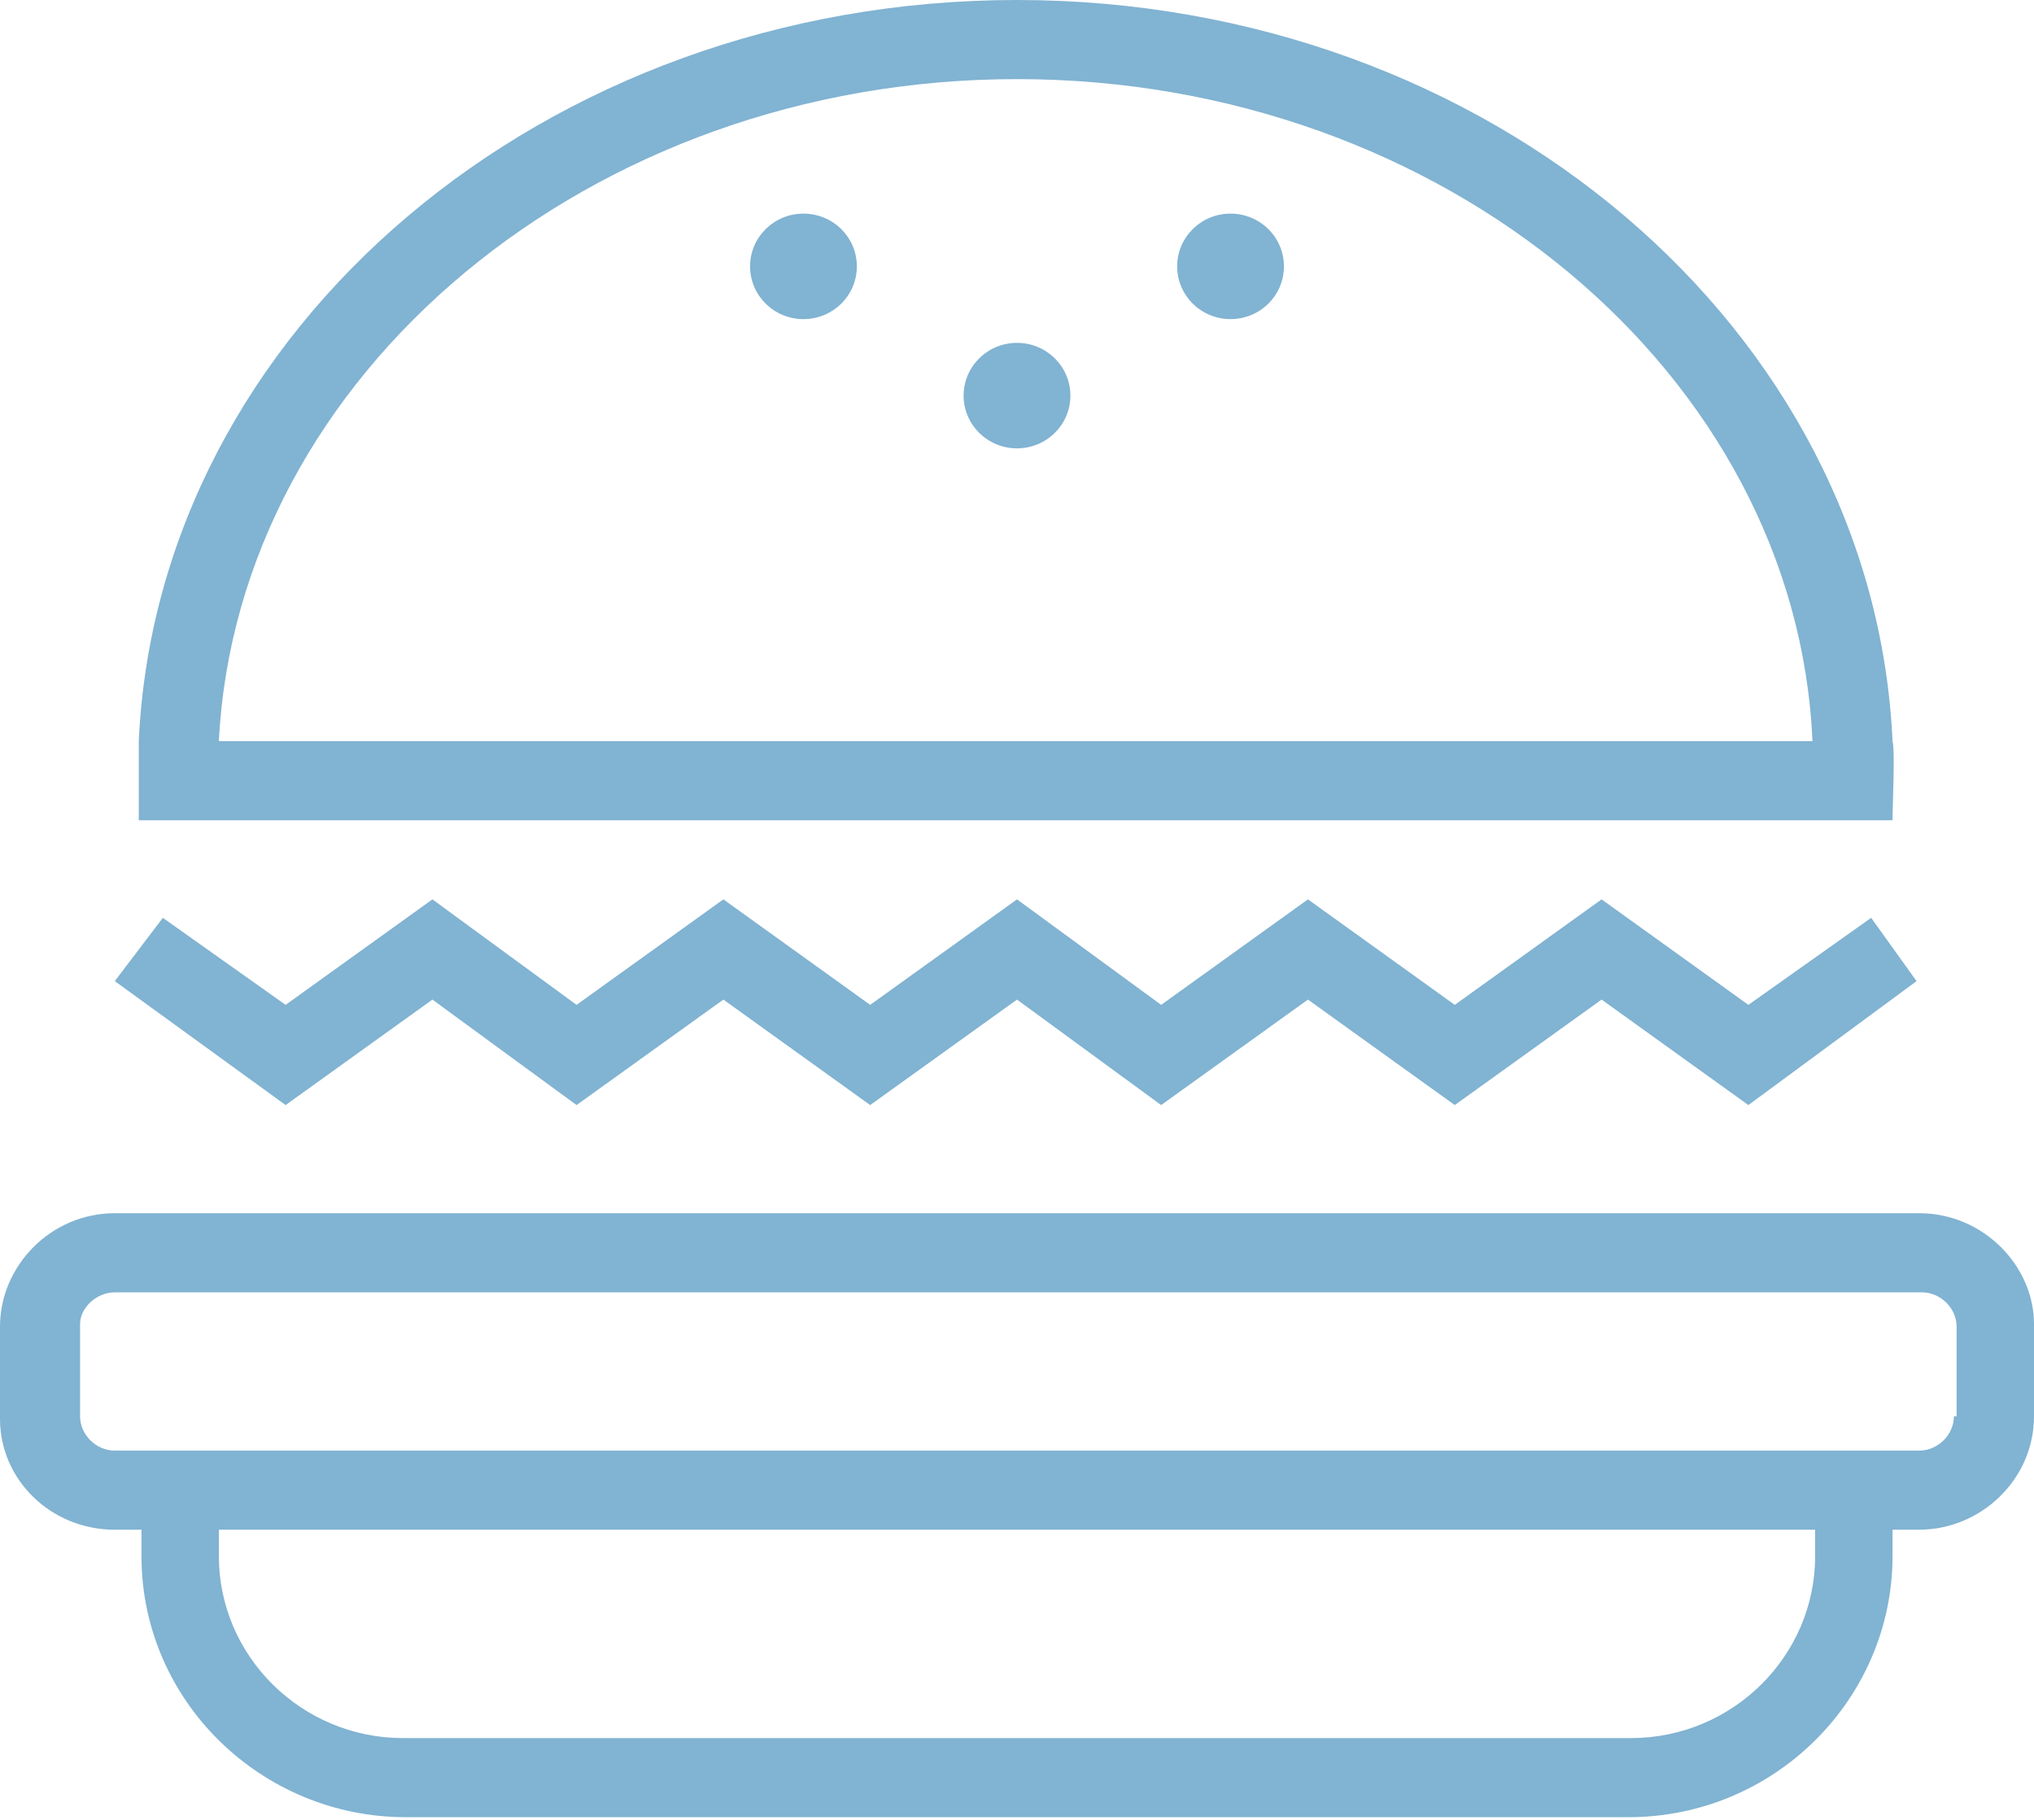
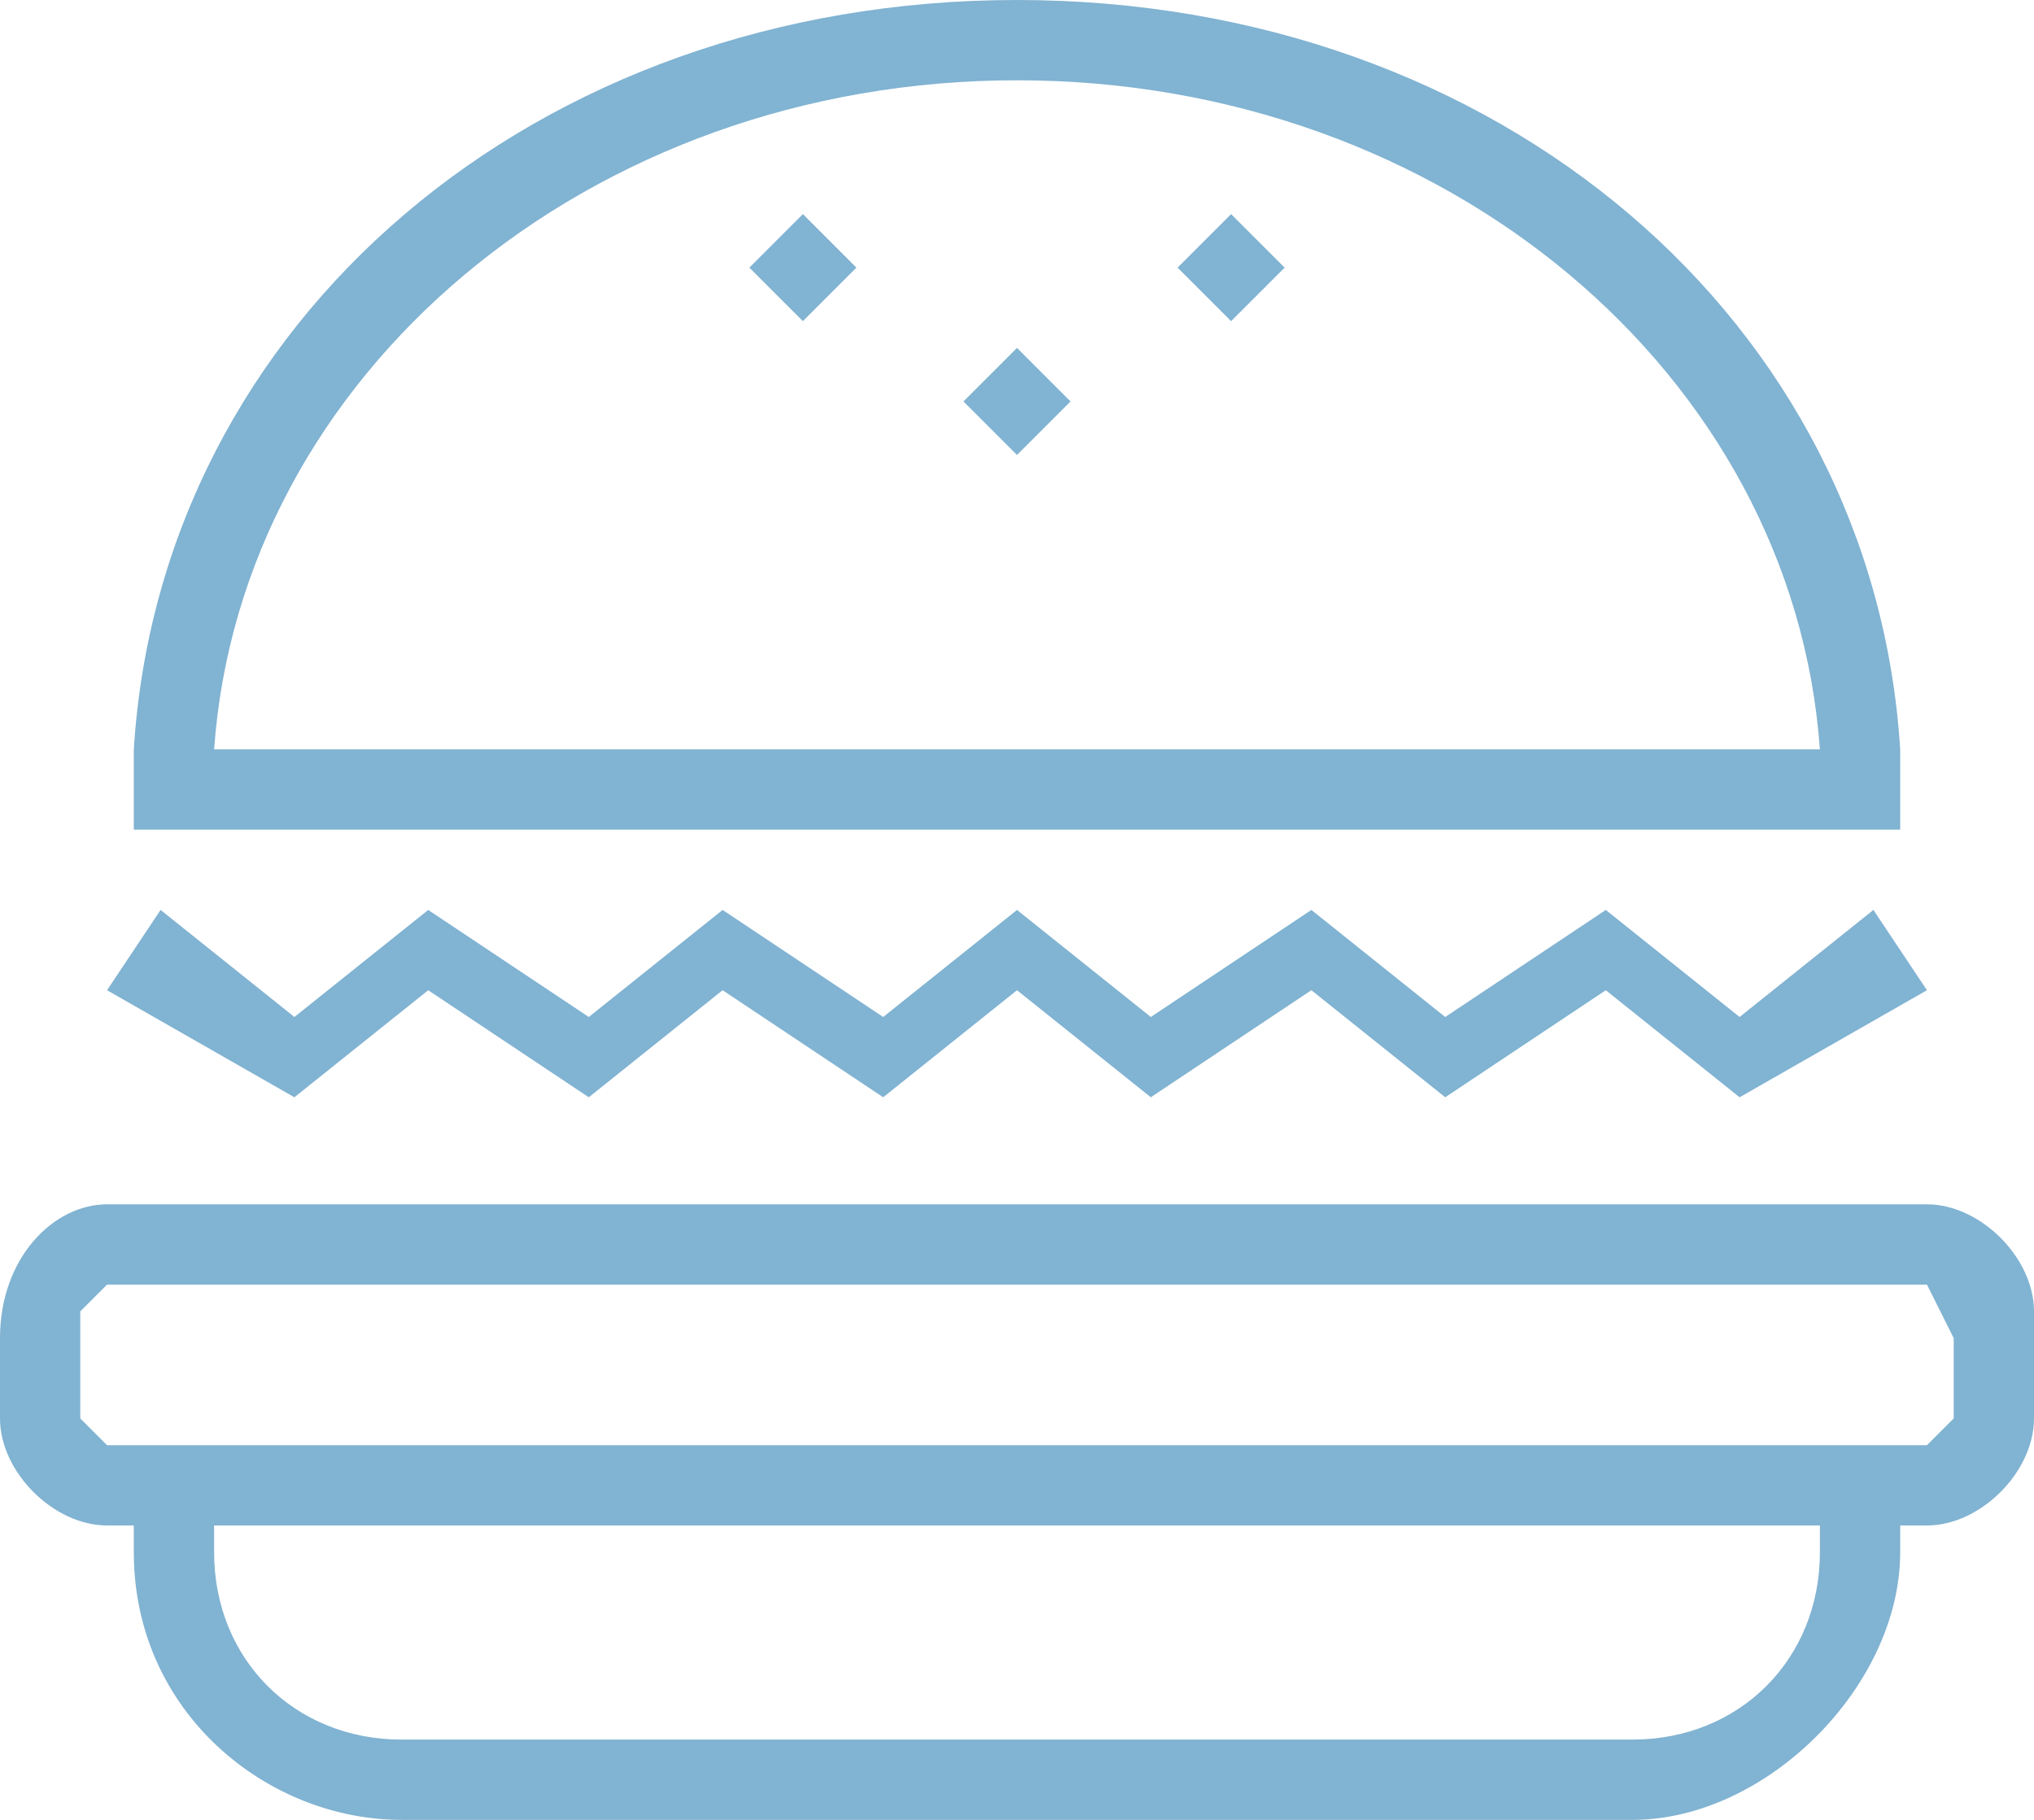
- <svg xmlns="http://www.w3.org/2000/svg" width="76" height="68" viewBox="0 0 76 68" fill="none">
-   <path d="M71.711 45.332H4.289C1.895 45.332 0 47.303 0 49.57V53.019C0 55.286 1.895 57.158 4.289 57.158H5.286V58.144C5.286 63.564 9.774 67.9 15.16 67.9H60.84C66.326 67.9 70.714 63.465 70.714 58.144V57.158H71.711C74.005 57.158 76 55.286 76 52.921V49.471C76 47.303 74.105 45.332 71.711 45.332ZM67.822 58.144C67.822 61.889 64.73 64.944 60.94 64.944H15.06C11.27 64.944 8.178 61.889 8.178 58.144V57.158H67.822V58.144ZM73.008 52.921C73.008 53.611 72.409 54.202 71.711 54.202H4.289C3.591 54.202 2.992 53.611 2.992 52.921V49.471C2.992 48.88 3.591 48.289 4.289 48.289H71.811C72.509 48.289 73.108 48.88 73.108 49.57V52.921H73.008Z" fill="#81B3D2" />
-   <path d="M16.157 37.35L21.543 41.291L27.029 37.35L32.514 41.291L38 37.35L43.386 41.291L48.871 37.35L54.357 41.291L59.843 37.35L65.328 41.291L71.612 36.66L69.916 34.295L65.328 37.547L59.843 33.605L54.357 37.547L48.871 33.605L43.386 37.547L38 33.605L32.514 37.547L27.029 33.605L21.543 37.547L16.157 33.605L10.672 37.547L6.084 34.295L4.289 36.66L10.672 41.291L16.157 37.35Z" fill="#81B3D2" />
-   <path d="M70.714 30.649C70.714 30.057 70.814 28.086 70.714 27.692C70.016 12.319 55.654 0 38 0C20.346 0 5.884 12.319 5.186 27.692C5.186 28.086 5.186 30.057 5.186 30.649H70.714ZM38 2.956C53.958 2.956 67.123 13.994 67.722 27.692H8.178C8.877 13.994 22.042 2.956 38 2.956Z" fill="#81B3D2" />
-   <path d="M38 16.753C39.102 16.753 39.995 15.871 39.995 14.782C39.995 13.694 39.102 12.811 38 12.811C36.898 12.811 36.005 13.694 36.005 14.782C36.005 15.871 36.898 16.753 38 16.753Z" fill="#81B3D2" />
-   <path d="M30.021 11.924C31.123 11.924 32.016 11.042 32.016 9.953C32.016 8.864 31.123 7.982 30.021 7.982C28.919 7.982 28.026 8.864 28.026 9.953C28.026 11.042 28.919 11.924 30.021 11.924Z" fill="#81B3D2" />
-   <path d="M45.979 11.924C47.081 11.924 47.974 11.042 47.974 9.953C47.974 8.864 47.081 7.982 45.979 7.982C44.877 7.982 43.984 8.864 43.984 9.953C43.984 11.042 44.877 11.924 45.979 11.924Z" fill="#81B3D2" />
+ <svg xmlns="http://www.w3.org/2000/svg" width="76" height="68" fill="none">
+   <path d="M72 45H4c-2 0-4 2-4 5v3c0 2 2 4 4 4h1v1c0 6 5 10 10 10h46c5 0 10-5 10-10v-1h1c2 0 4-2 4-4v-4c0-2-2-4-4-4Zm-4 13c0 4-3 7-7 7H15c-4 0-7-3-7-7v-1h60v1Zm5-5-1 1H4l-1-1v-4l1-1h68l1 2v3ZM16 37l6 4 5-4 6 4 5-4 5 4 6-4 5 4 6-4 5 4 7-4-2-3-5 4-5-4-6 4-5-4-6 4-5-4-5 4-6-4-5 4-6-4-5 4-5-4-2 3 7 4 5-4ZM71 31v-3C70 12 56 0 38 0S6 12 5 28v3h66ZM38 3c16 0 29 11 30 25H8C9 14 22 3 38 3Z" fill="#81B3D2" />
+   <path d="m38 17 2-2-2-2-2 2 2 2ZM30 12l2-2-2-2-2 2 2 2ZM46 12l2-2-2-2-2 2 2 2Z" fill="#81B3D2" />
</svg>
